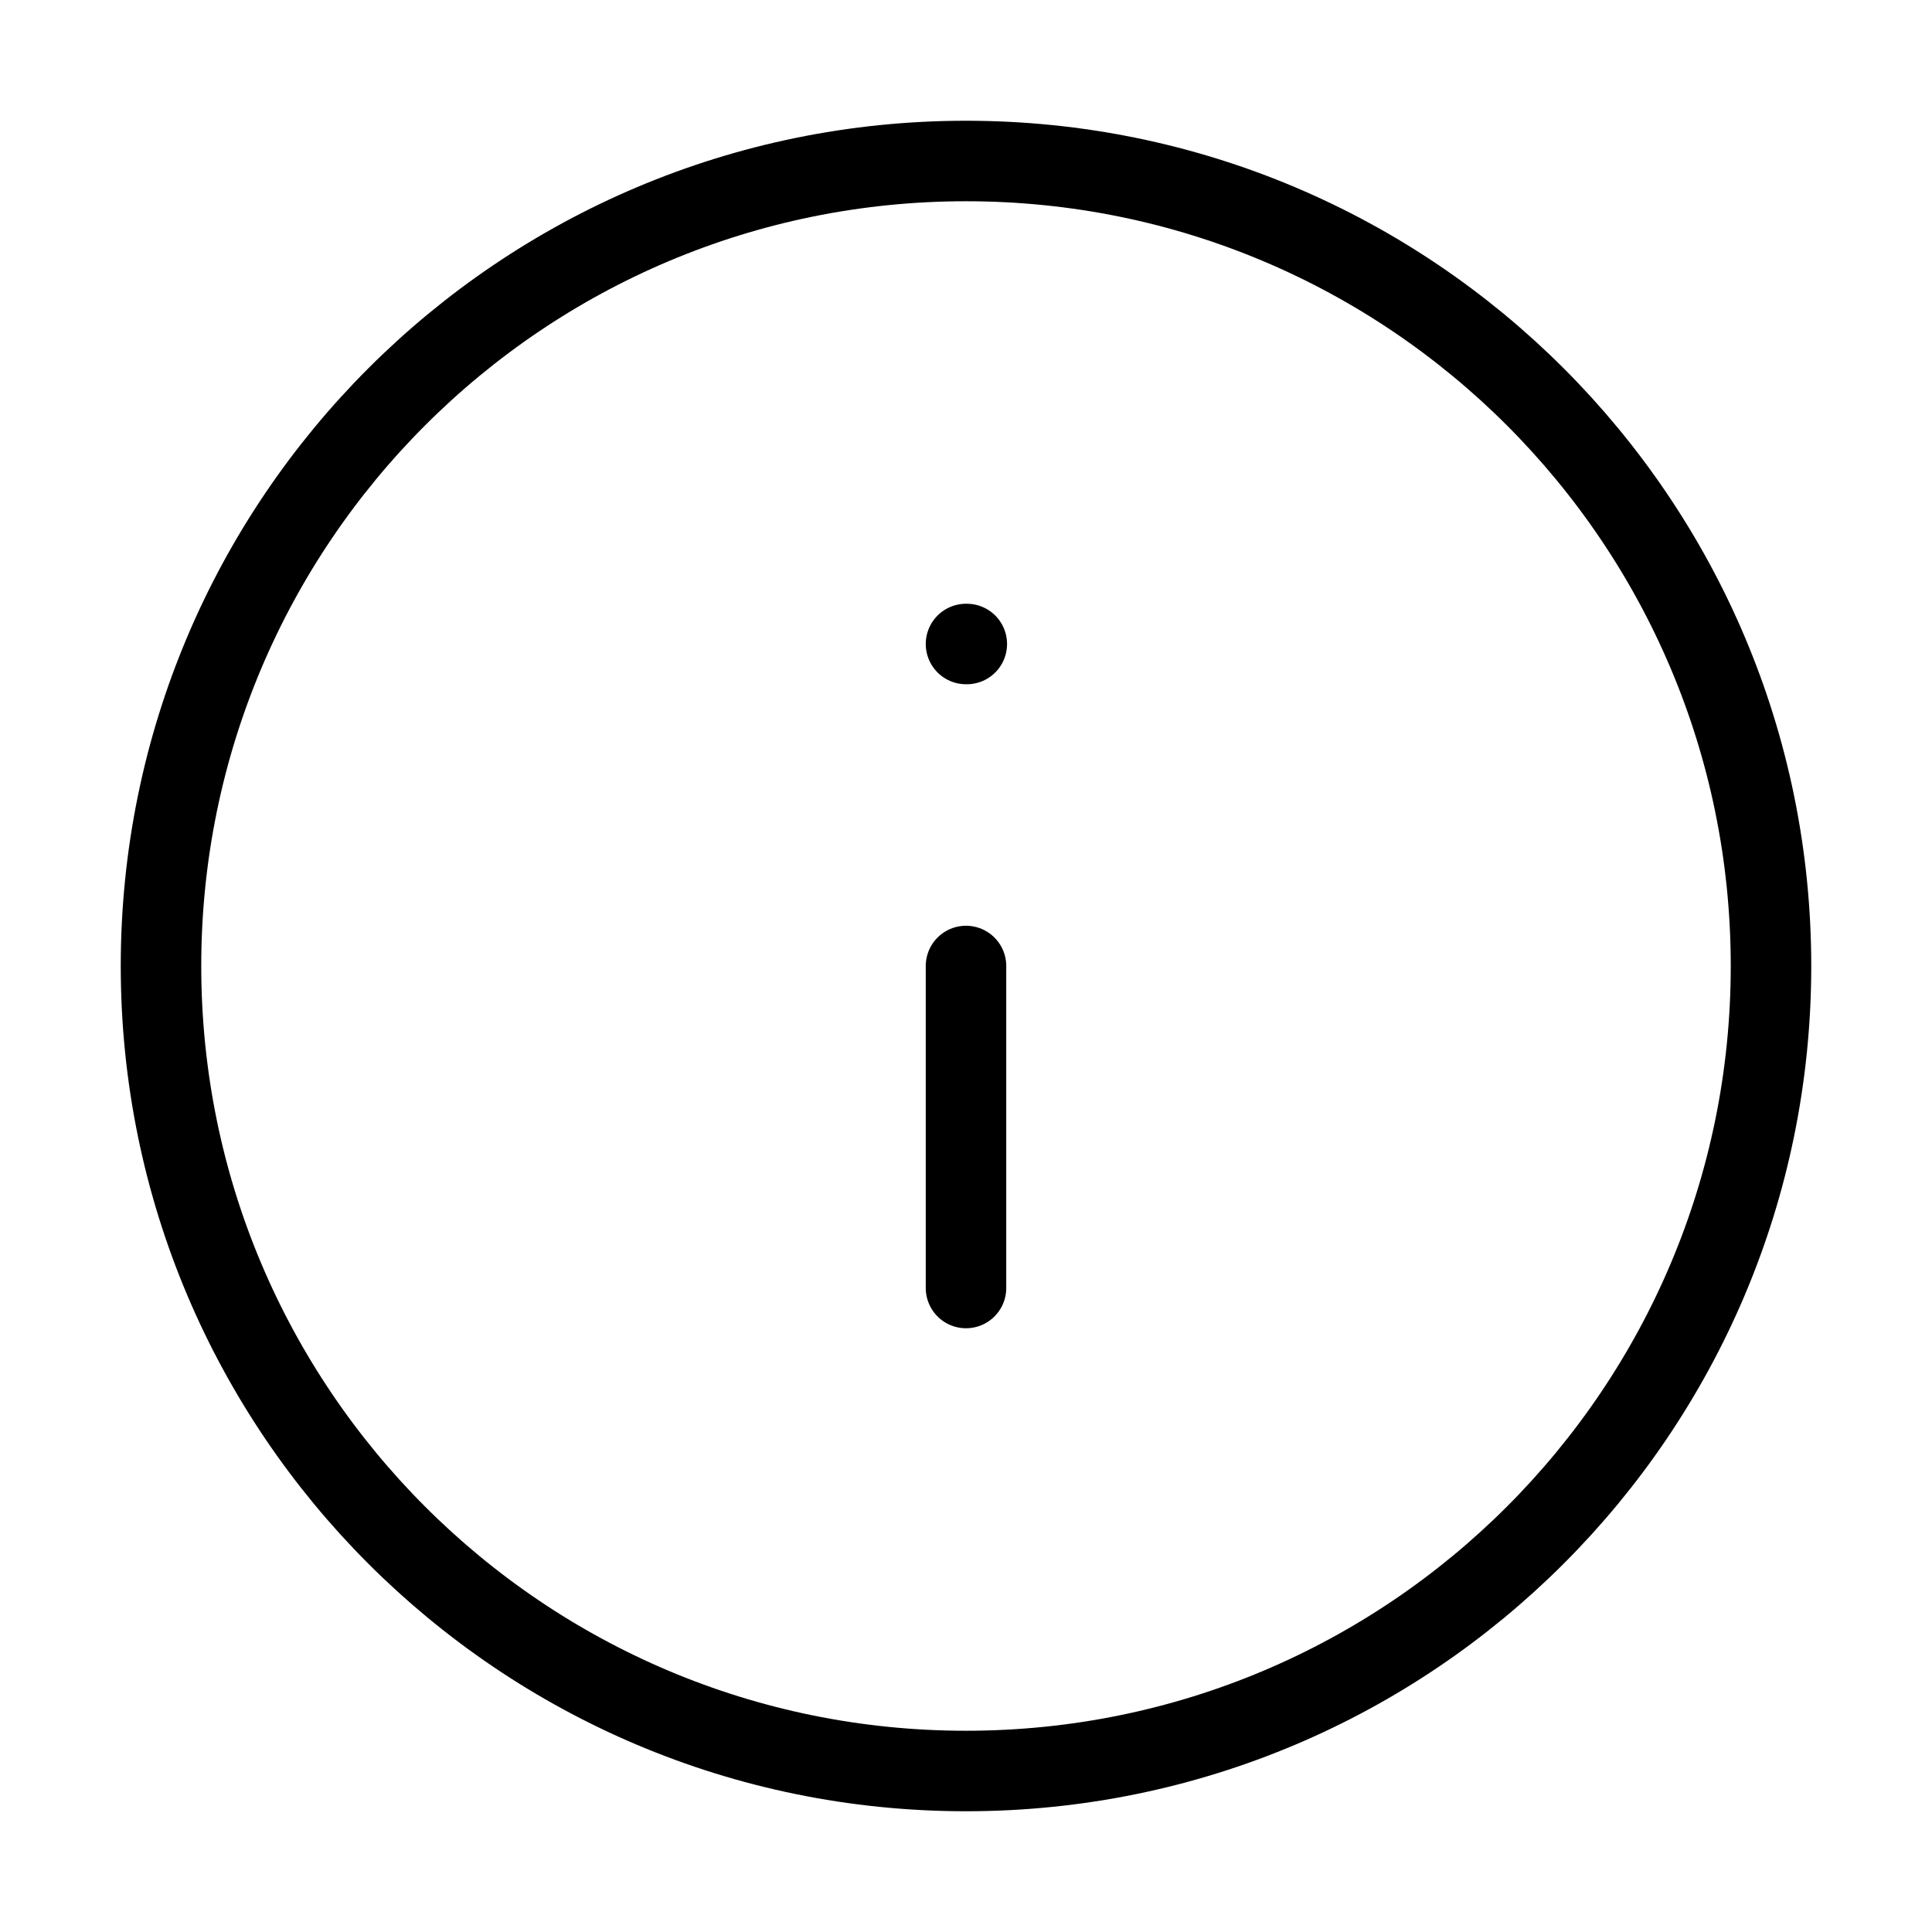
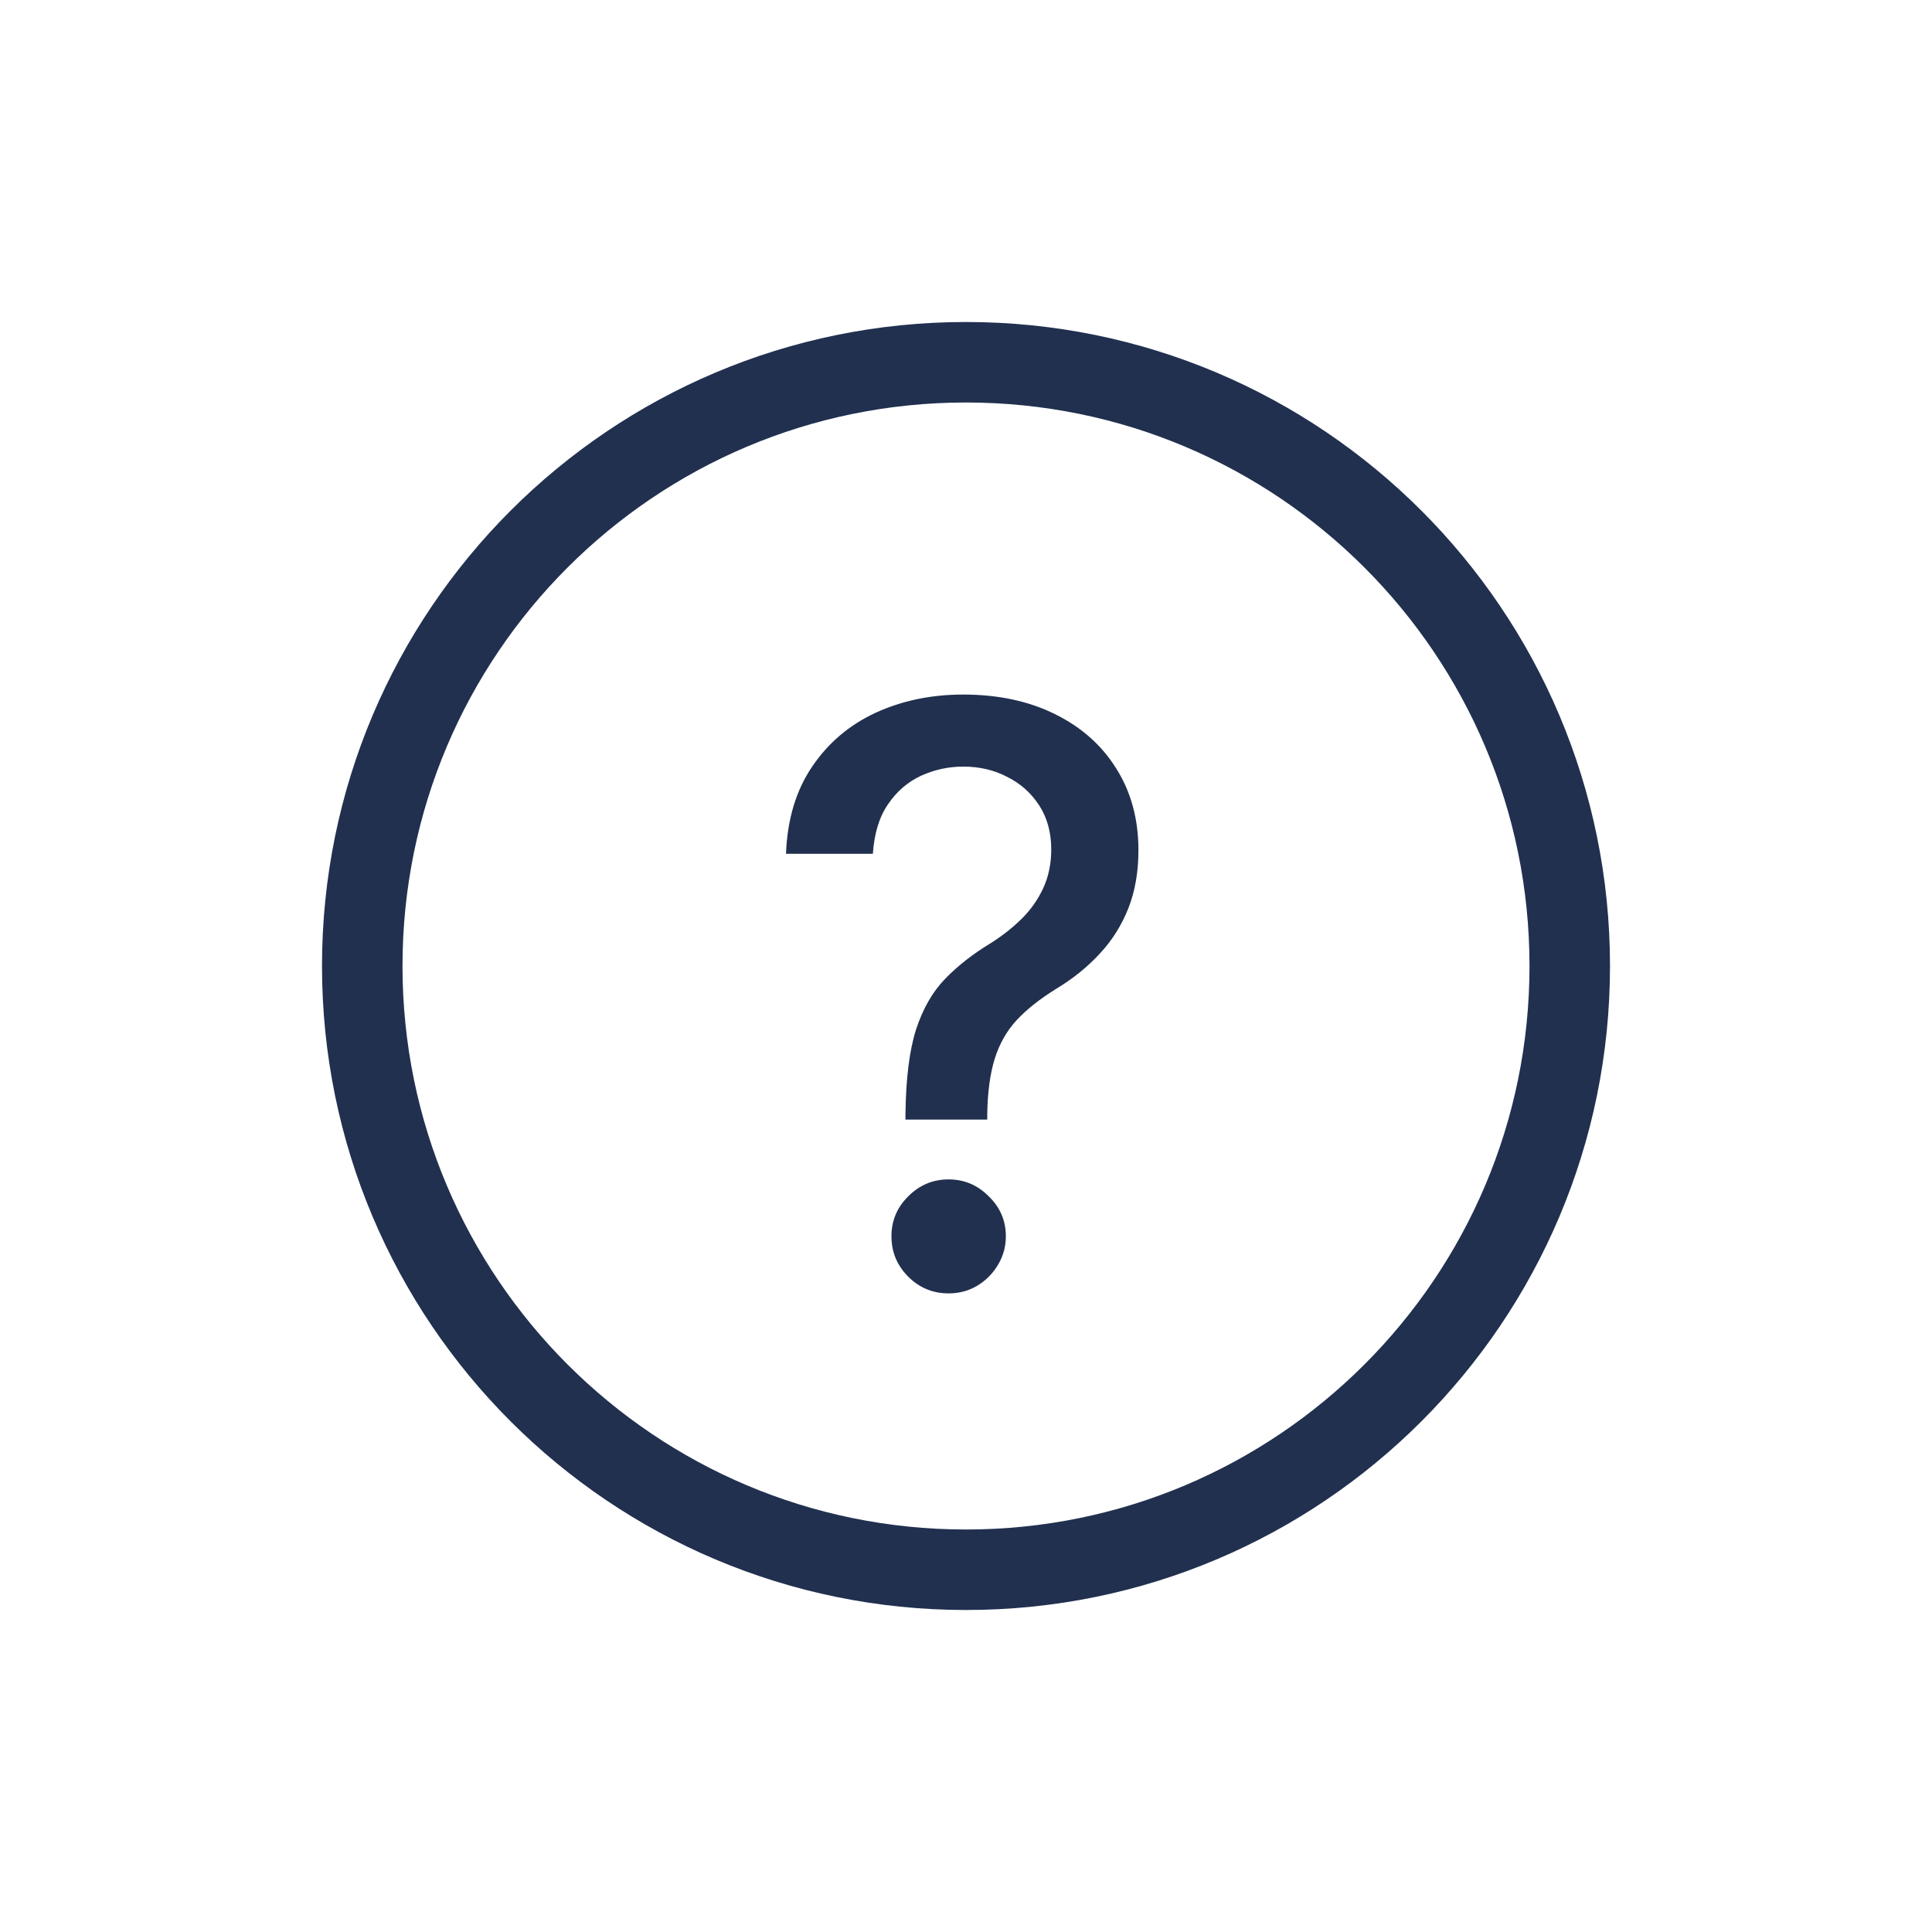
- <svg xmlns="http://www.w3.org/2000/svg" width="24" height="24" viewBox="0 0 24 24" fill="none" stroke="currentColor" stroke-width="1" stroke-linecap="round" stroke-linejoin="round">
-   <circle cx="12" cy="12" r="10" />
-   <line x1="12" y1="16" x2="12" y2="12" />
-   <line x1="12" y1="8" x2="12.01" y2="8" />
+ <svg xmlns="http://www.w3.org/2000/svg" width="24" height="24" viewBox="0 0 24 24" fill="none">
+   <circle cx="12" cy="12" r="7.5" stroke="#21304F" />
+   <path d="M11.248 13.908V13.841C11.253 13.401 11.297 13.05 11.379 12.79C11.465 12.529 11.585 12.319 11.742 12.158C11.898 11.997 12.086 11.85 12.306 11.717C12.448 11.627 12.576 11.527 12.69 11.415C12.803 11.304 12.893 11.176 12.96 11.032C13.026 10.887 13.059 10.728 13.059 10.553C13.059 10.342 13.009 10.16 12.91 10.006C12.81 9.852 12.678 9.733 12.512 9.651C12.349 9.565 12.167 9.523 11.965 9.523C11.783 9.523 11.609 9.561 11.443 9.636C11.278 9.712 11.14 9.83 11.031 9.991C10.922 10.15 10.86 10.355 10.843 10.606H9.764C9.78 10.18 9.888 9.82 10.087 9.526C10.286 9.23 10.549 9.007 10.875 8.855C11.204 8.704 11.568 8.628 11.965 8.628C12.401 8.628 12.782 8.71 13.109 8.873C13.435 9.034 13.689 9.26 13.869 9.551C14.051 9.84 14.142 10.177 14.142 10.563C14.142 10.828 14.101 11.068 14.018 11.28C13.935 11.491 13.817 11.68 13.663 11.845C13.511 12.011 13.329 12.158 13.116 12.286C12.915 12.411 12.751 12.541 12.626 12.676C12.503 12.811 12.413 12.971 12.356 13.155C12.299 13.34 12.268 13.569 12.264 13.841V13.908H11.248ZM11.784 16.067C11.59 16.067 11.423 15.999 11.284 15.861C11.144 15.722 11.074 15.554 11.074 15.357C11.074 15.163 11.144 14.997 11.284 14.86C11.423 14.72 11.59 14.651 11.784 14.651C11.976 14.651 12.142 14.72 12.281 14.86C12.424 14.997 12.495 15.163 12.495 15.357C12.495 15.488 12.461 15.607 12.395 15.716C12.331 15.822 12.246 15.908 12.139 15.972C12.033 16.035 11.915 16.067 11.784 16.067Z" fill="#21304F" />
</svg>
